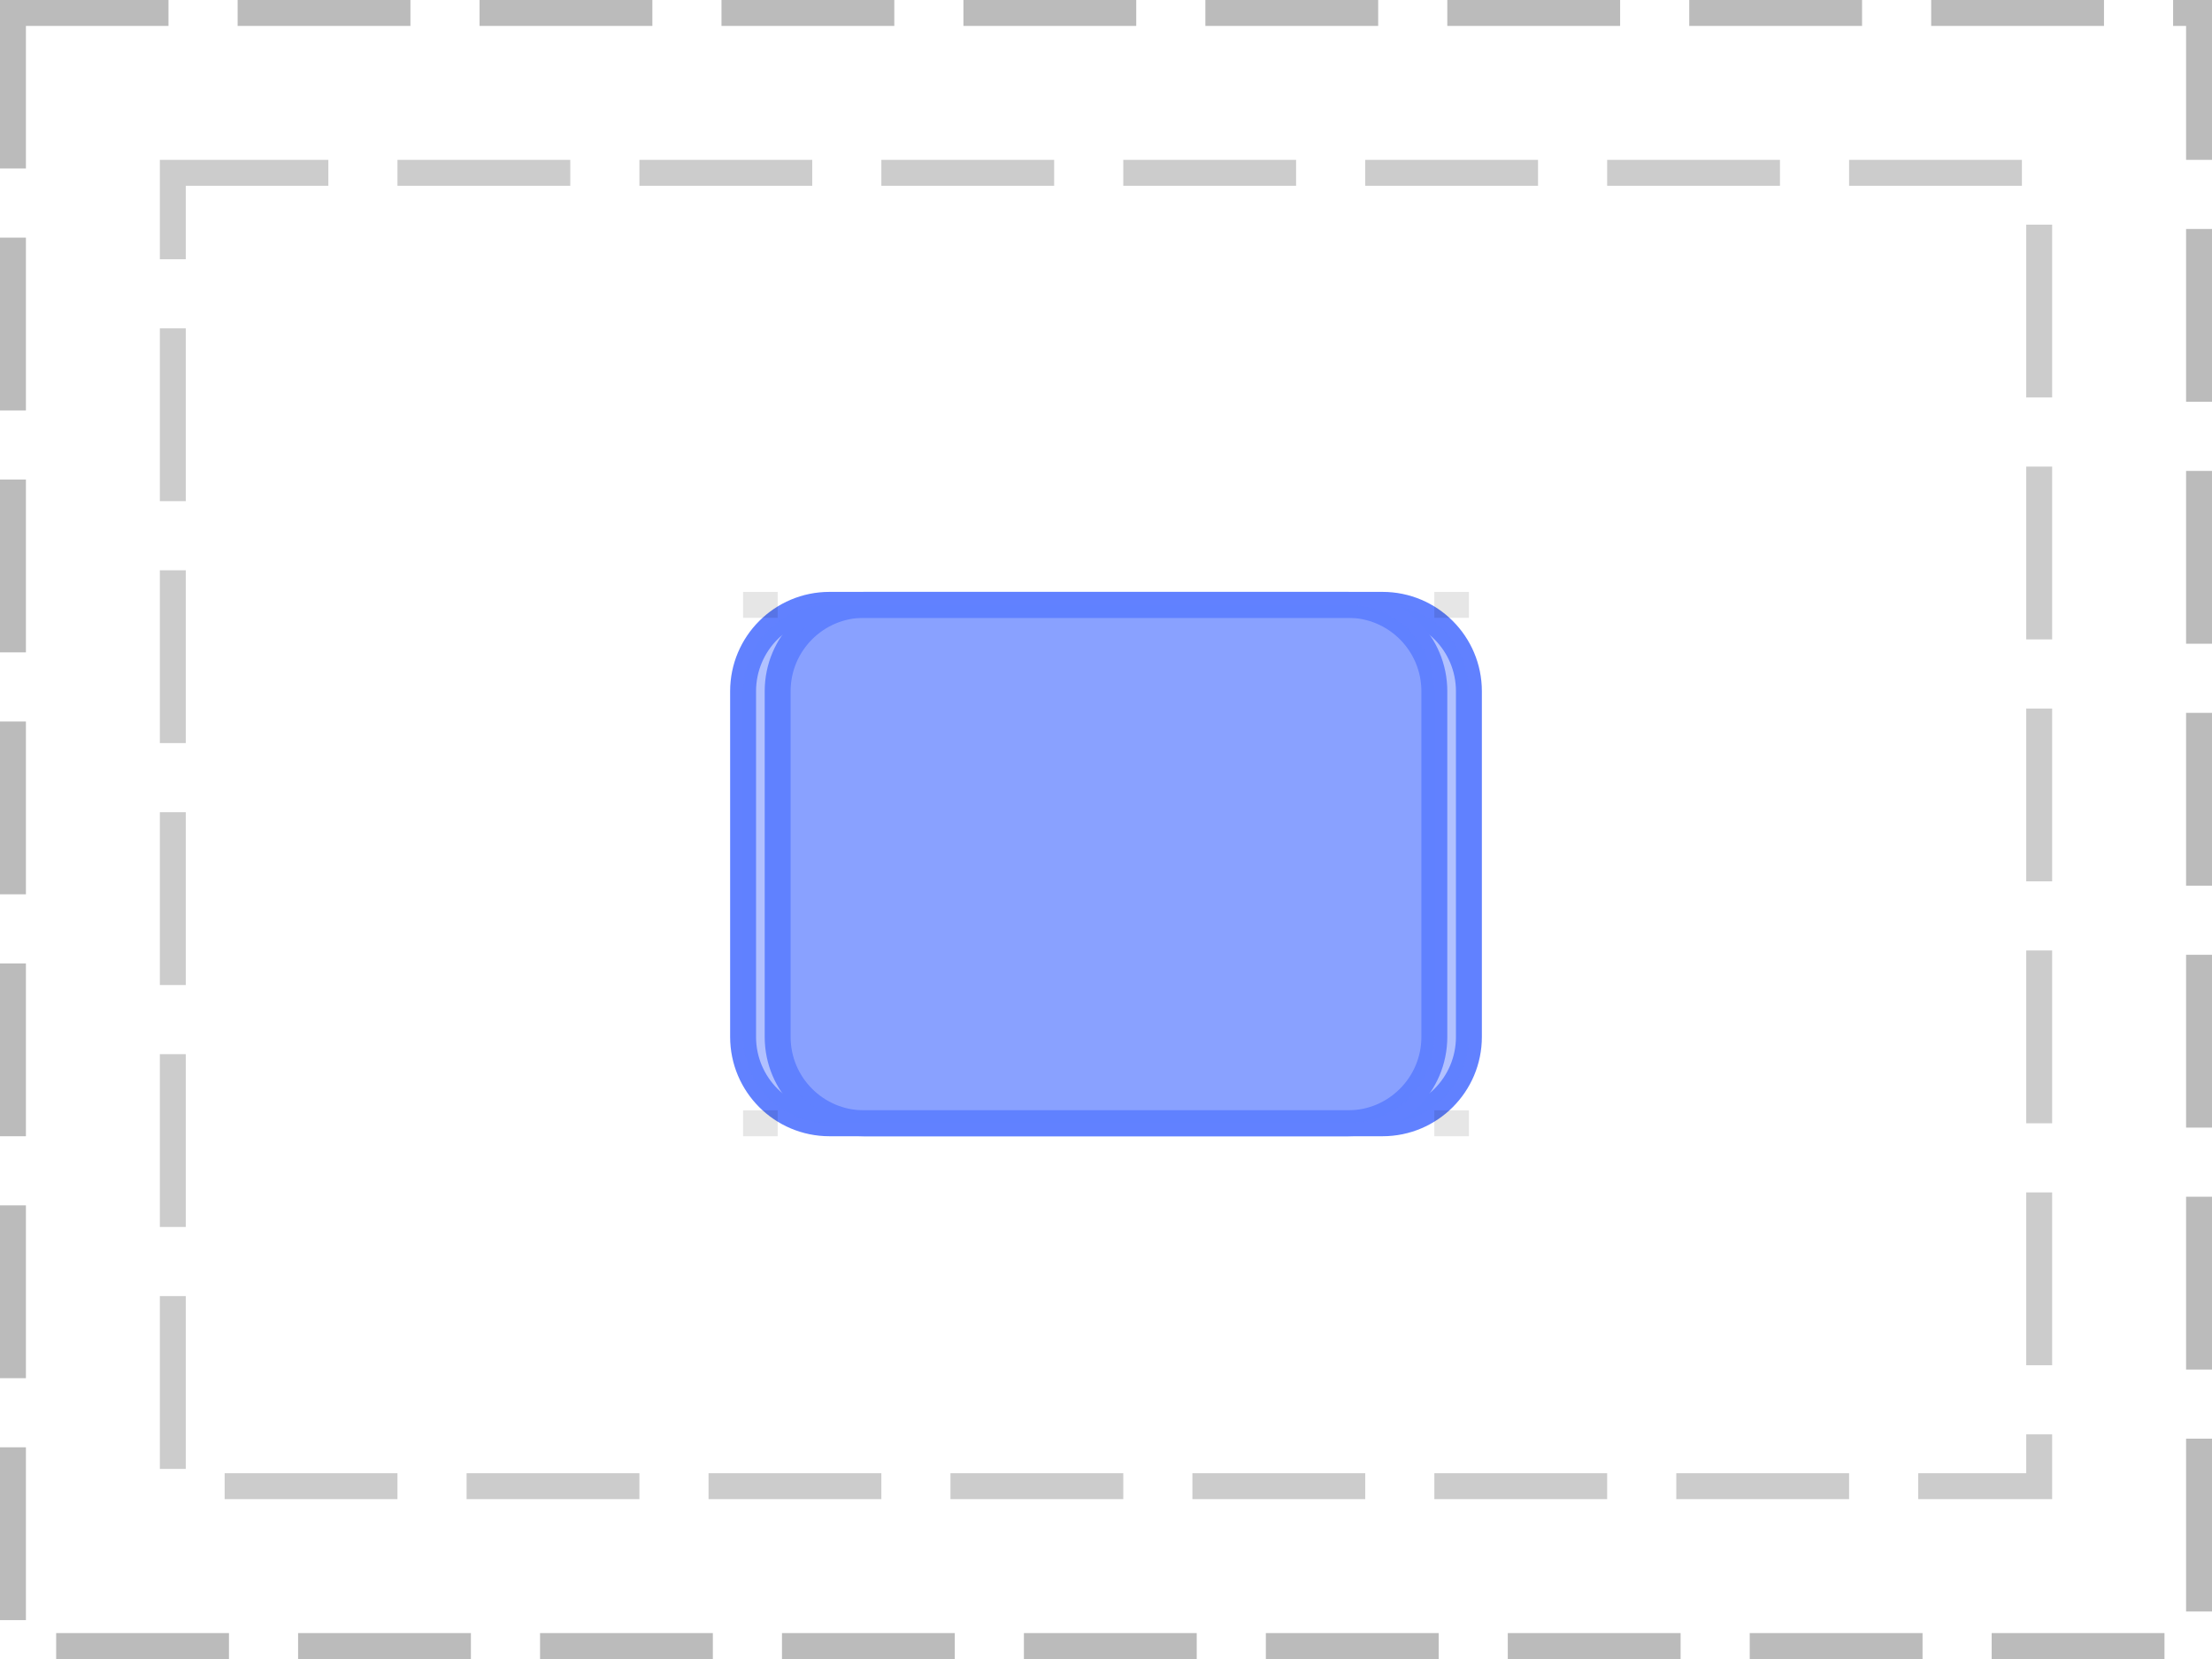
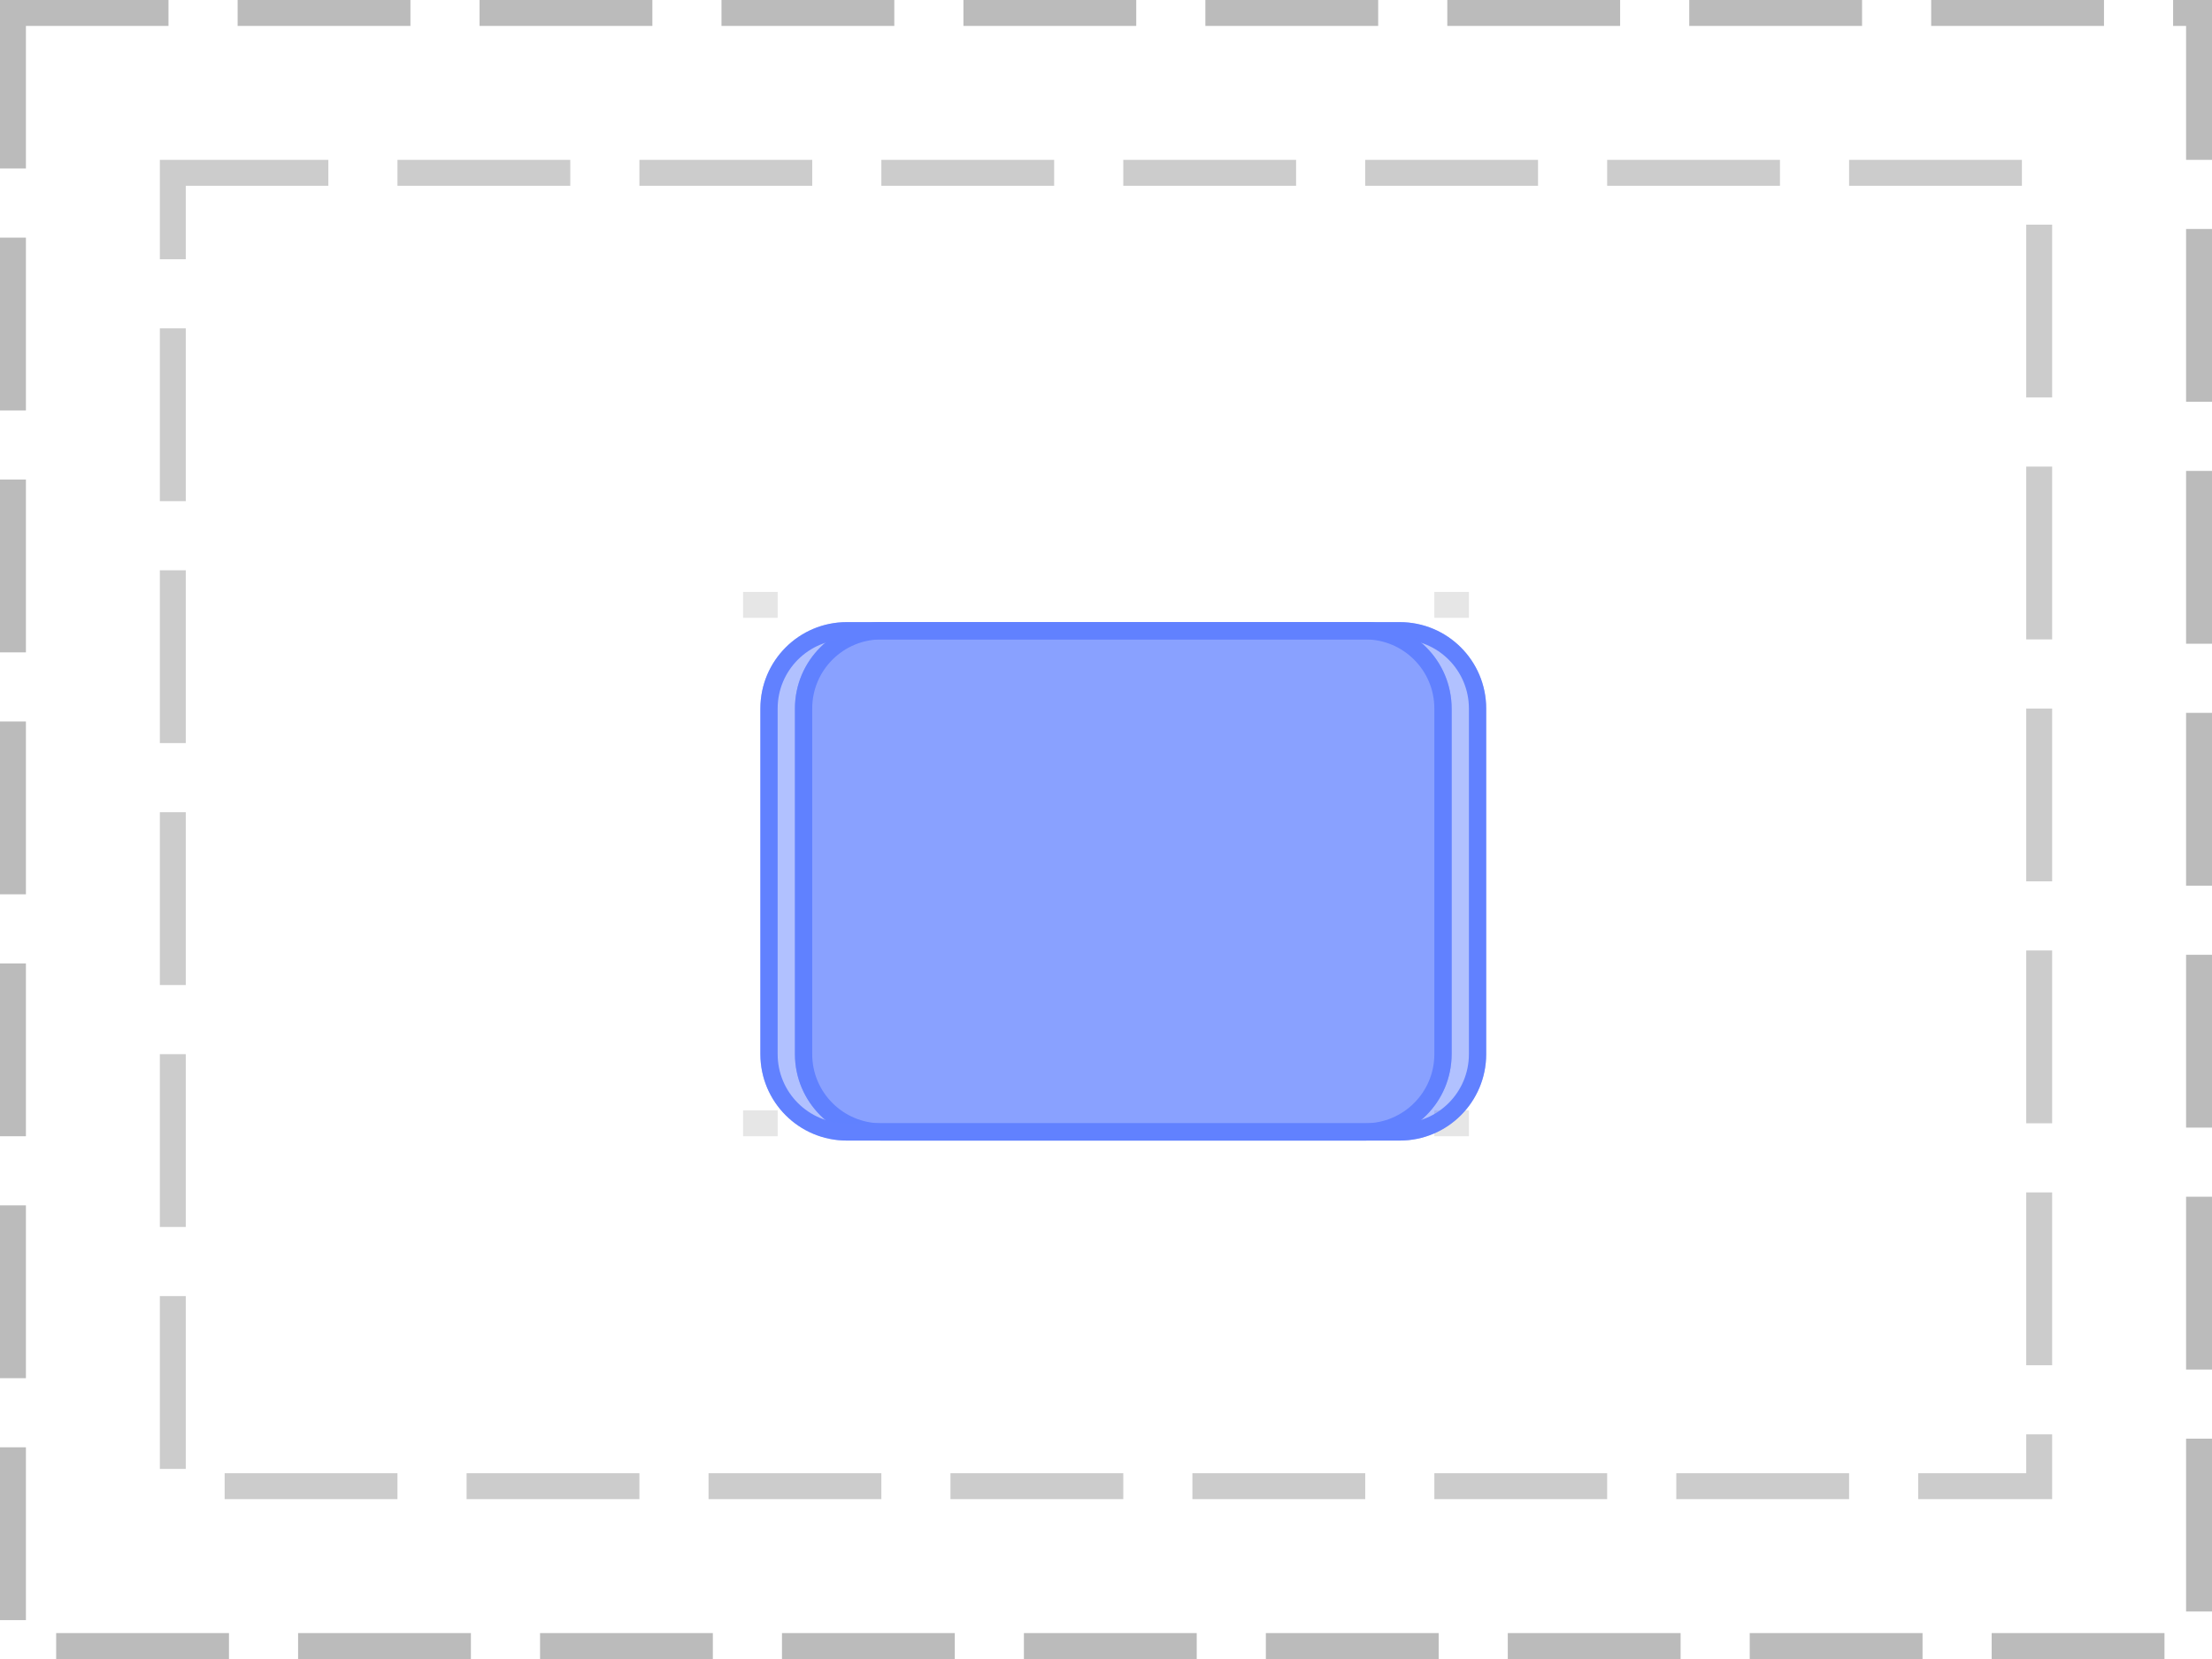
<svg xmlns="http://www.w3.org/2000/svg" width="128pt" height="96pt" viewBox="0 0 128 96" version="1.1">
+   <defs>
+     <clipPath id="clip1">
+       <path d="M 46 36 L 86 36 L 86 66 L 46 66 Z M 46 36 " />
+     </clipPath>
+     <clipPath id="clip2">
+       <path d="M 46 41 C 46 38.238 48.238 36 51 36 L 81 36 C 83.762 36 86 38.238 86 41 L 86 61 C 86 63.762 83.762 66 81 66 L 51 66 C 48.238 66 46 63.762 46 61 Z M 46 41 " />
+     </clipPath>
+     <clipPath id="clip3">
+       <path d="M 44 36 L 84 36 L 84 66 L 44 66 Z M 44 36 " />
+     </clipPath>
+     <clipPath id="clip4">
+       <path d="M 44 41 C 44 38.238 46.238 36 49 36 L 79 36 C 81.762 36 84 38.238 84 41 L 84 61 C 84 63.762 81.762 66 79 66 L 49 66 C 46.238 66 44 63.762 44 61 Z M 44 41 " />
+     </clipPath>
+   </defs>
  <g id="surface2">
    <path style="fill:none;stroke-width:1.5;stroke-linecap:butt;stroke-linejoin:miter;stroke:rgb(0%,0%,0%);stroke-opacity:0.267;stroke-dasharray:10,4;stroke-dashoffset:1;stroke-miterlimit:10;" d="M 0.75 0.75 L 127.25 0.75 L 127.25 95.25 L 0.75 95.25 Z M 0.75 0.75 " />
    <path style="fill:none;stroke-width:1.5;stroke-linecap:butt;stroke-linejoin:miter;stroke:rgb(0%,0%,0%);stroke-opacity:0.2;stroke-dasharray:10,4;stroke-dashoffset:1;stroke-miterlimit:10;" d="M 10 10 L 118 10 L 118 86 L 10 86 Z M 10 10 " />
-     <path style="fill:none;stroke-width:1.5;stroke-linecap:butt;stroke-linejoin:miter;stroke:rgb(38.039%,50.588%,100%);stroke-opacity:1;stroke-miterlimit:10;" d="M 0 5 C 0 2.238 2.238 0 5 0 L 35 0 C 37.762 0 40 2.238 40 5 L 40 25 C 40 27.762 37.762 30 35 30 L 5 30 C 2.238 30 0 27.762 0 25 Z M 0 5 " transform="matrix(1,0,0,1,45,35)" />
-     <path style=" stroke:none;fill-rule:nonzero;fill:rgb(38.039%,50.588%,100%);fill-opacity:0.49;" d="M 45 40 C 45 37.238 47.238 35 50 35 L 80 35 C 82.762 35 85 37.238 85 40 L 85 60 C 85 62.762 82.762 65 80 65 L 50 65 C 47.238 65 45 62.762 45 60 Z M 45 40 " />
-     <path style="fill:none;stroke-width:1.5;stroke-linecap:butt;stroke-linejoin:miter;stroke:rgb(38.039%,50.588%,100%);stroke-opacity:1;stroke-miterlimit:10;" d="M 0 5 C 0 2.238 2.238 0 5 0 L 35 0 C 37.762 0 40 2.238 40 5 L 40 25 C 40 27.762 37.762 30 35 30 L 5 30 C 2.238 30 0 27.762 0 25 Z M 0 5 " transform="matrix(1,0,0,1,43,35)" />
-     <path style=" stroke:none;fill-rule:nonzero;fill:rgb(38.039%,50.588%,100%);fill-opacity:0.49;" d="M 43 40 C 43 37.238 45.238 35 48 35 L 78 35 C 80.762 35 83 37.238 83 40 L 83 60 C 83 62.762 80.762 65 78 65 L 48 65 C 45.238 65 43 62.762 43 60 Z M 43 40 " />
    <path style="fill:none;stroke-width:1.5;stroke-linecap:butt;stroke-linejoin:miter;stroke:rgb(0%,0%,0%);stroke-opacity:0.1;stroke-miterlimit:10;" d="M 45 35 L 43 35 " />
    <path style="fill:none;stroke-width:1.5;stroke-linecap:butt;stroke-linejoin:miter;stroke:rgb(0%,0%,0%);stroke-opacity:0.1;stroke-miterlimit:10;" d="M 85 35 L 83 35 M 45 65 L 43 65 " />
    <path style="fill:none;stroke-width:1.5;stroke-linecap:butt;stroke-linejoin:miter;stroke:rgb(0%,0%,0%);stroke-opacity:0.1;stroke-miterlimit:10;" d="M 85 65 L 83 65 " />
+     <g clip-path="url(#clip1)" clip-rule="nonzero">
+       <g clip-path="url(#clip2)" clip-rule="nonzero">
+         <rect x="0" y="0" width="128" height="96" style="fill:rgb(38.039%,50.588%,100%);fill-opacity:0.49;stroke:none;" />
+         <path style="fill:none;stroke-width:2;stroke-linecap:butt;stroke-linejoin:miter;stroke:rgb(38.039%,50.588%,100%);stroke-opacity:1;stroke-miterlimit:10;" d="M 1 6 C 1 3.238 3.238 1 6 1 L 36 1 C 38.762 1 41 3.238 41 6 L 41 26 C 41 28.762 38.762 31 36 31 L 6 31 C 3.238 31 1 28.762 1 26 Z M 1 6 " transform="matrix(1,0,0,1,45,35)" />
+       </g>
+     </g>
+     <g clip-path="url(#clip3)" clip-rule="nonzero">
+       <g clip-path="url(#clip4)" clip-rule="nonzero">
+         <rect x="0" y="0" width="128" height="96" style="fill:rgb(38.039%,50.588%,100%);fill-opacity:0.49;stroke:none;" />
+         <path style="fill:none;stroke-width:2;stroke-linecap:butt;stroke-linejoin:miter;stroke:rgb(38.039%,50.588%,100%);stroke-opacity:1;stroke-miterlimit:10;" d="M 1 6 C 1 3.238 3.238 1 6 1 L 36 1 C 38.762 1 41 3.238 41 6 L 41 26 C 41 28.762 38.762 31 36 31 L 6 31 C 3.238 31 1 28.762 1 26 Z M 1 6 " transform="matrix(1,0,0,1,43,35)" />
+       </g>
+     </g>
  </g>
</svg>
